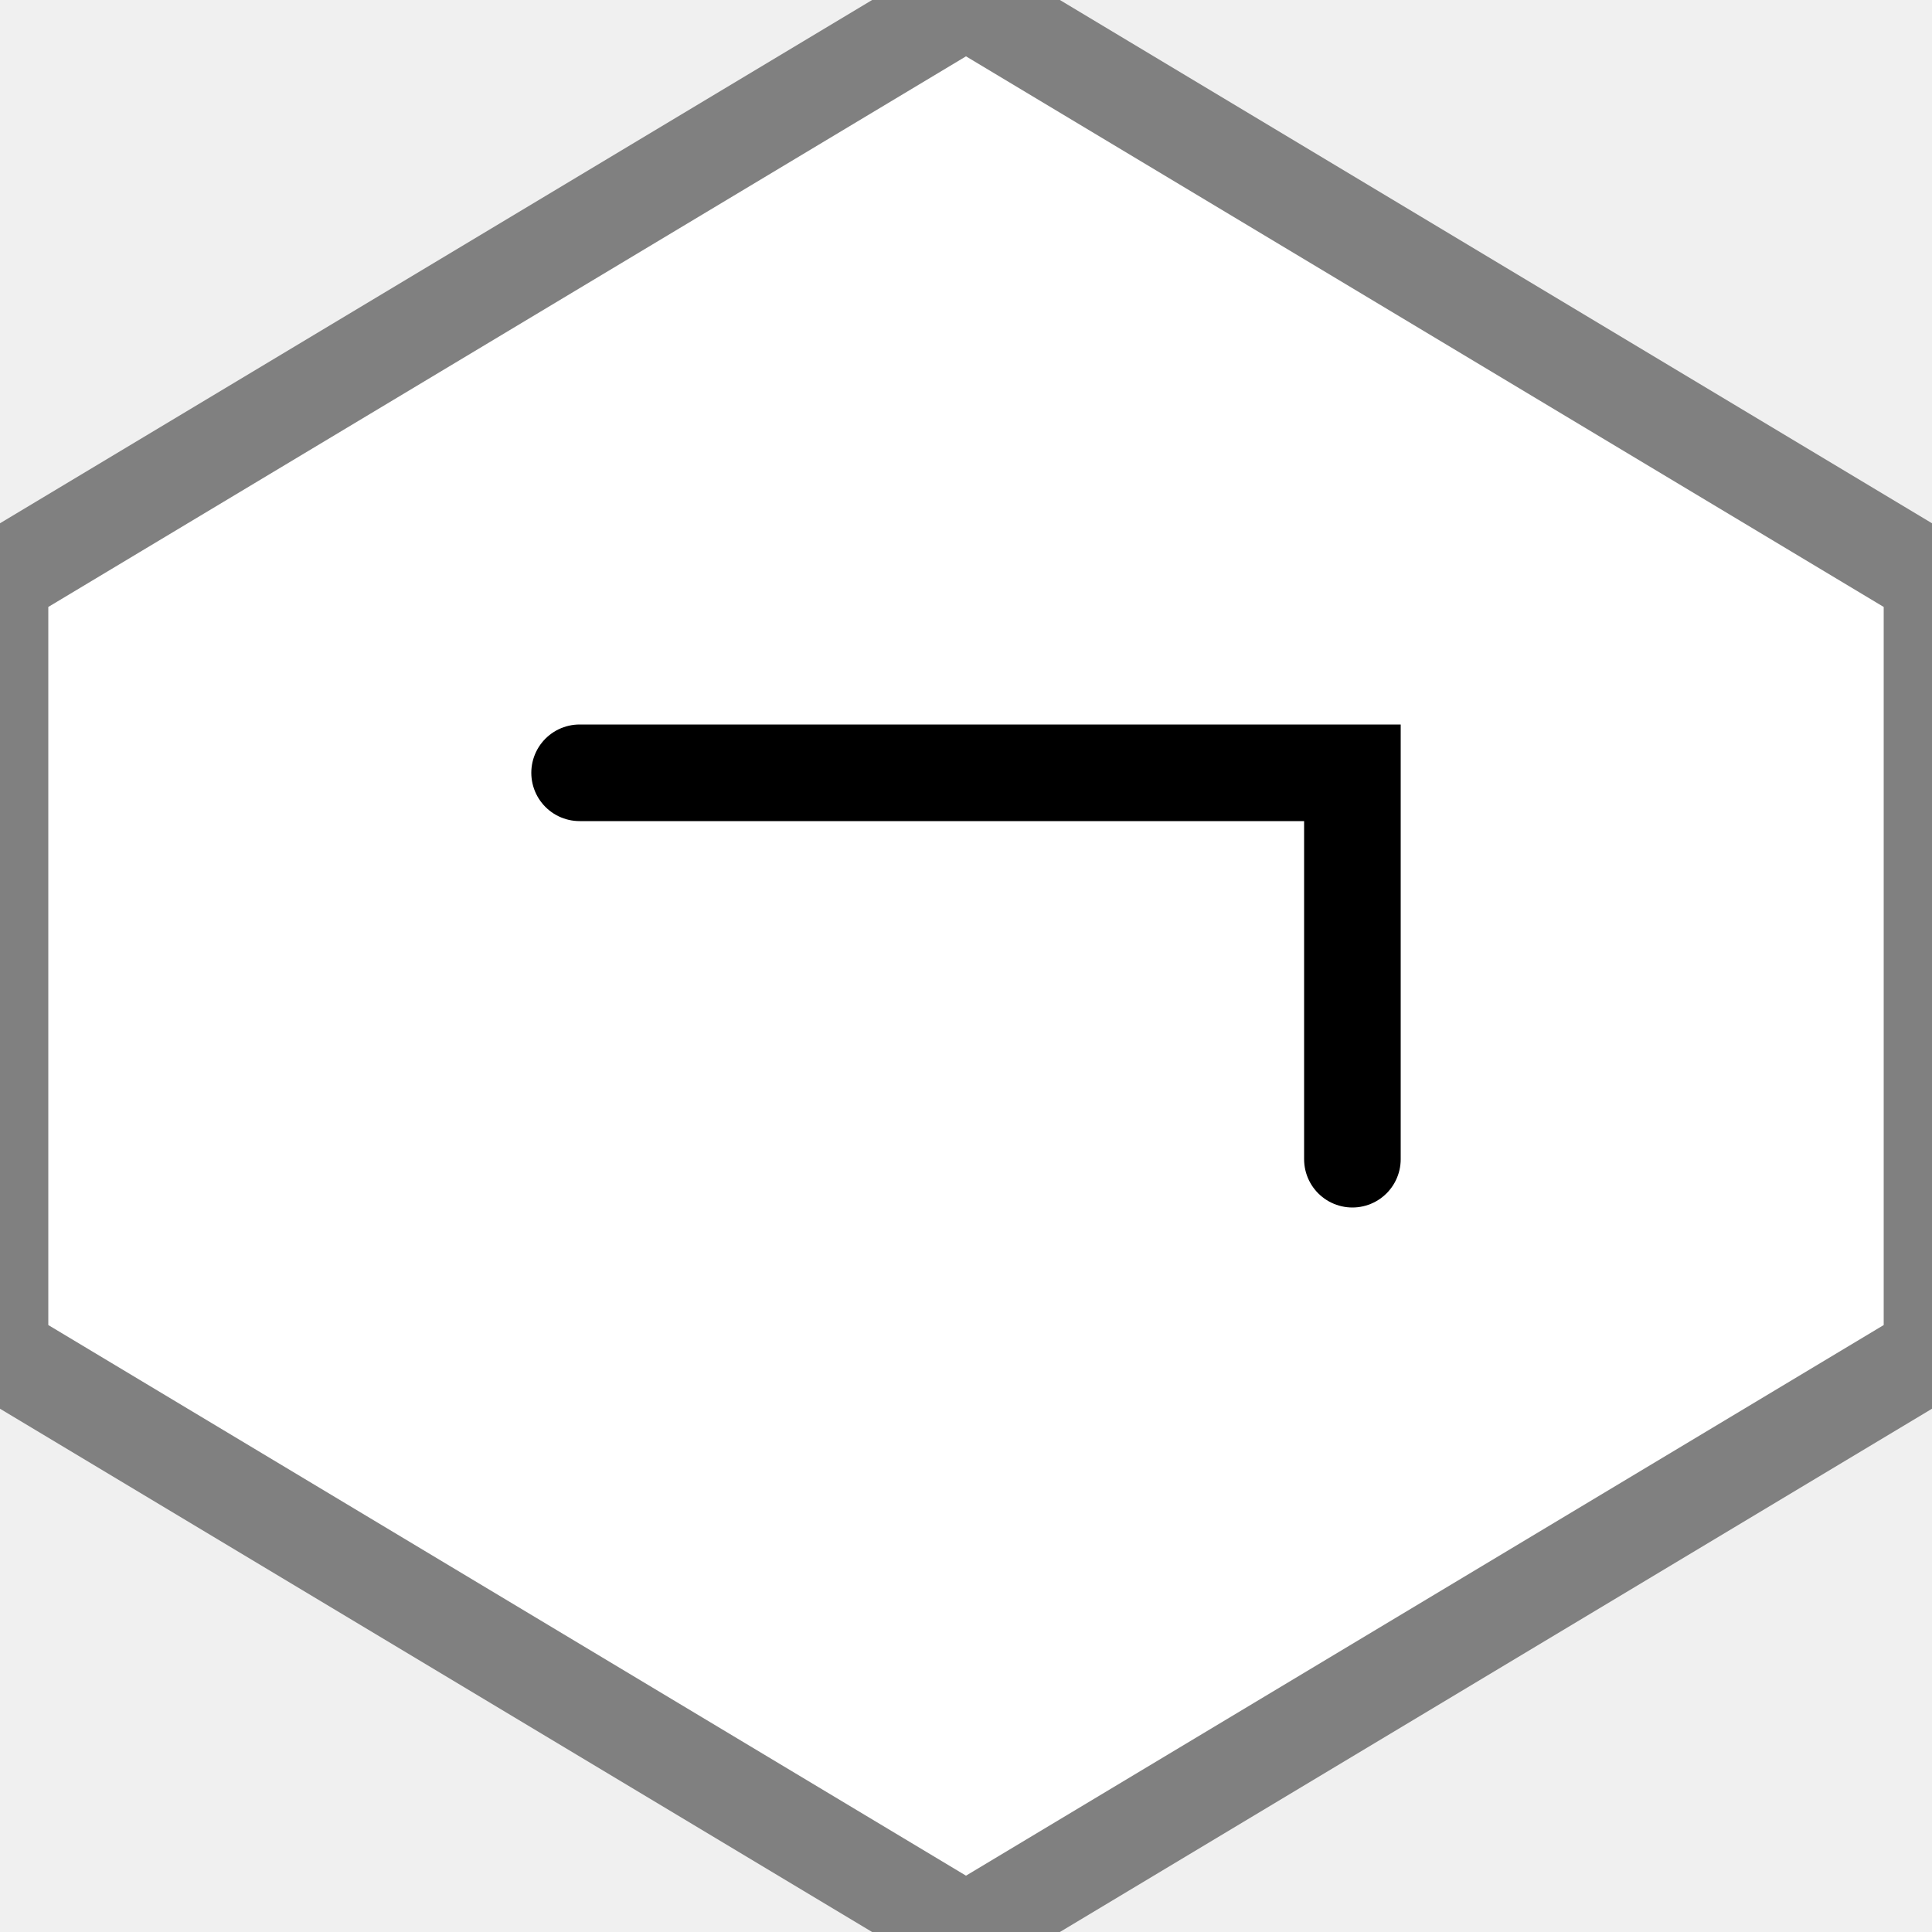
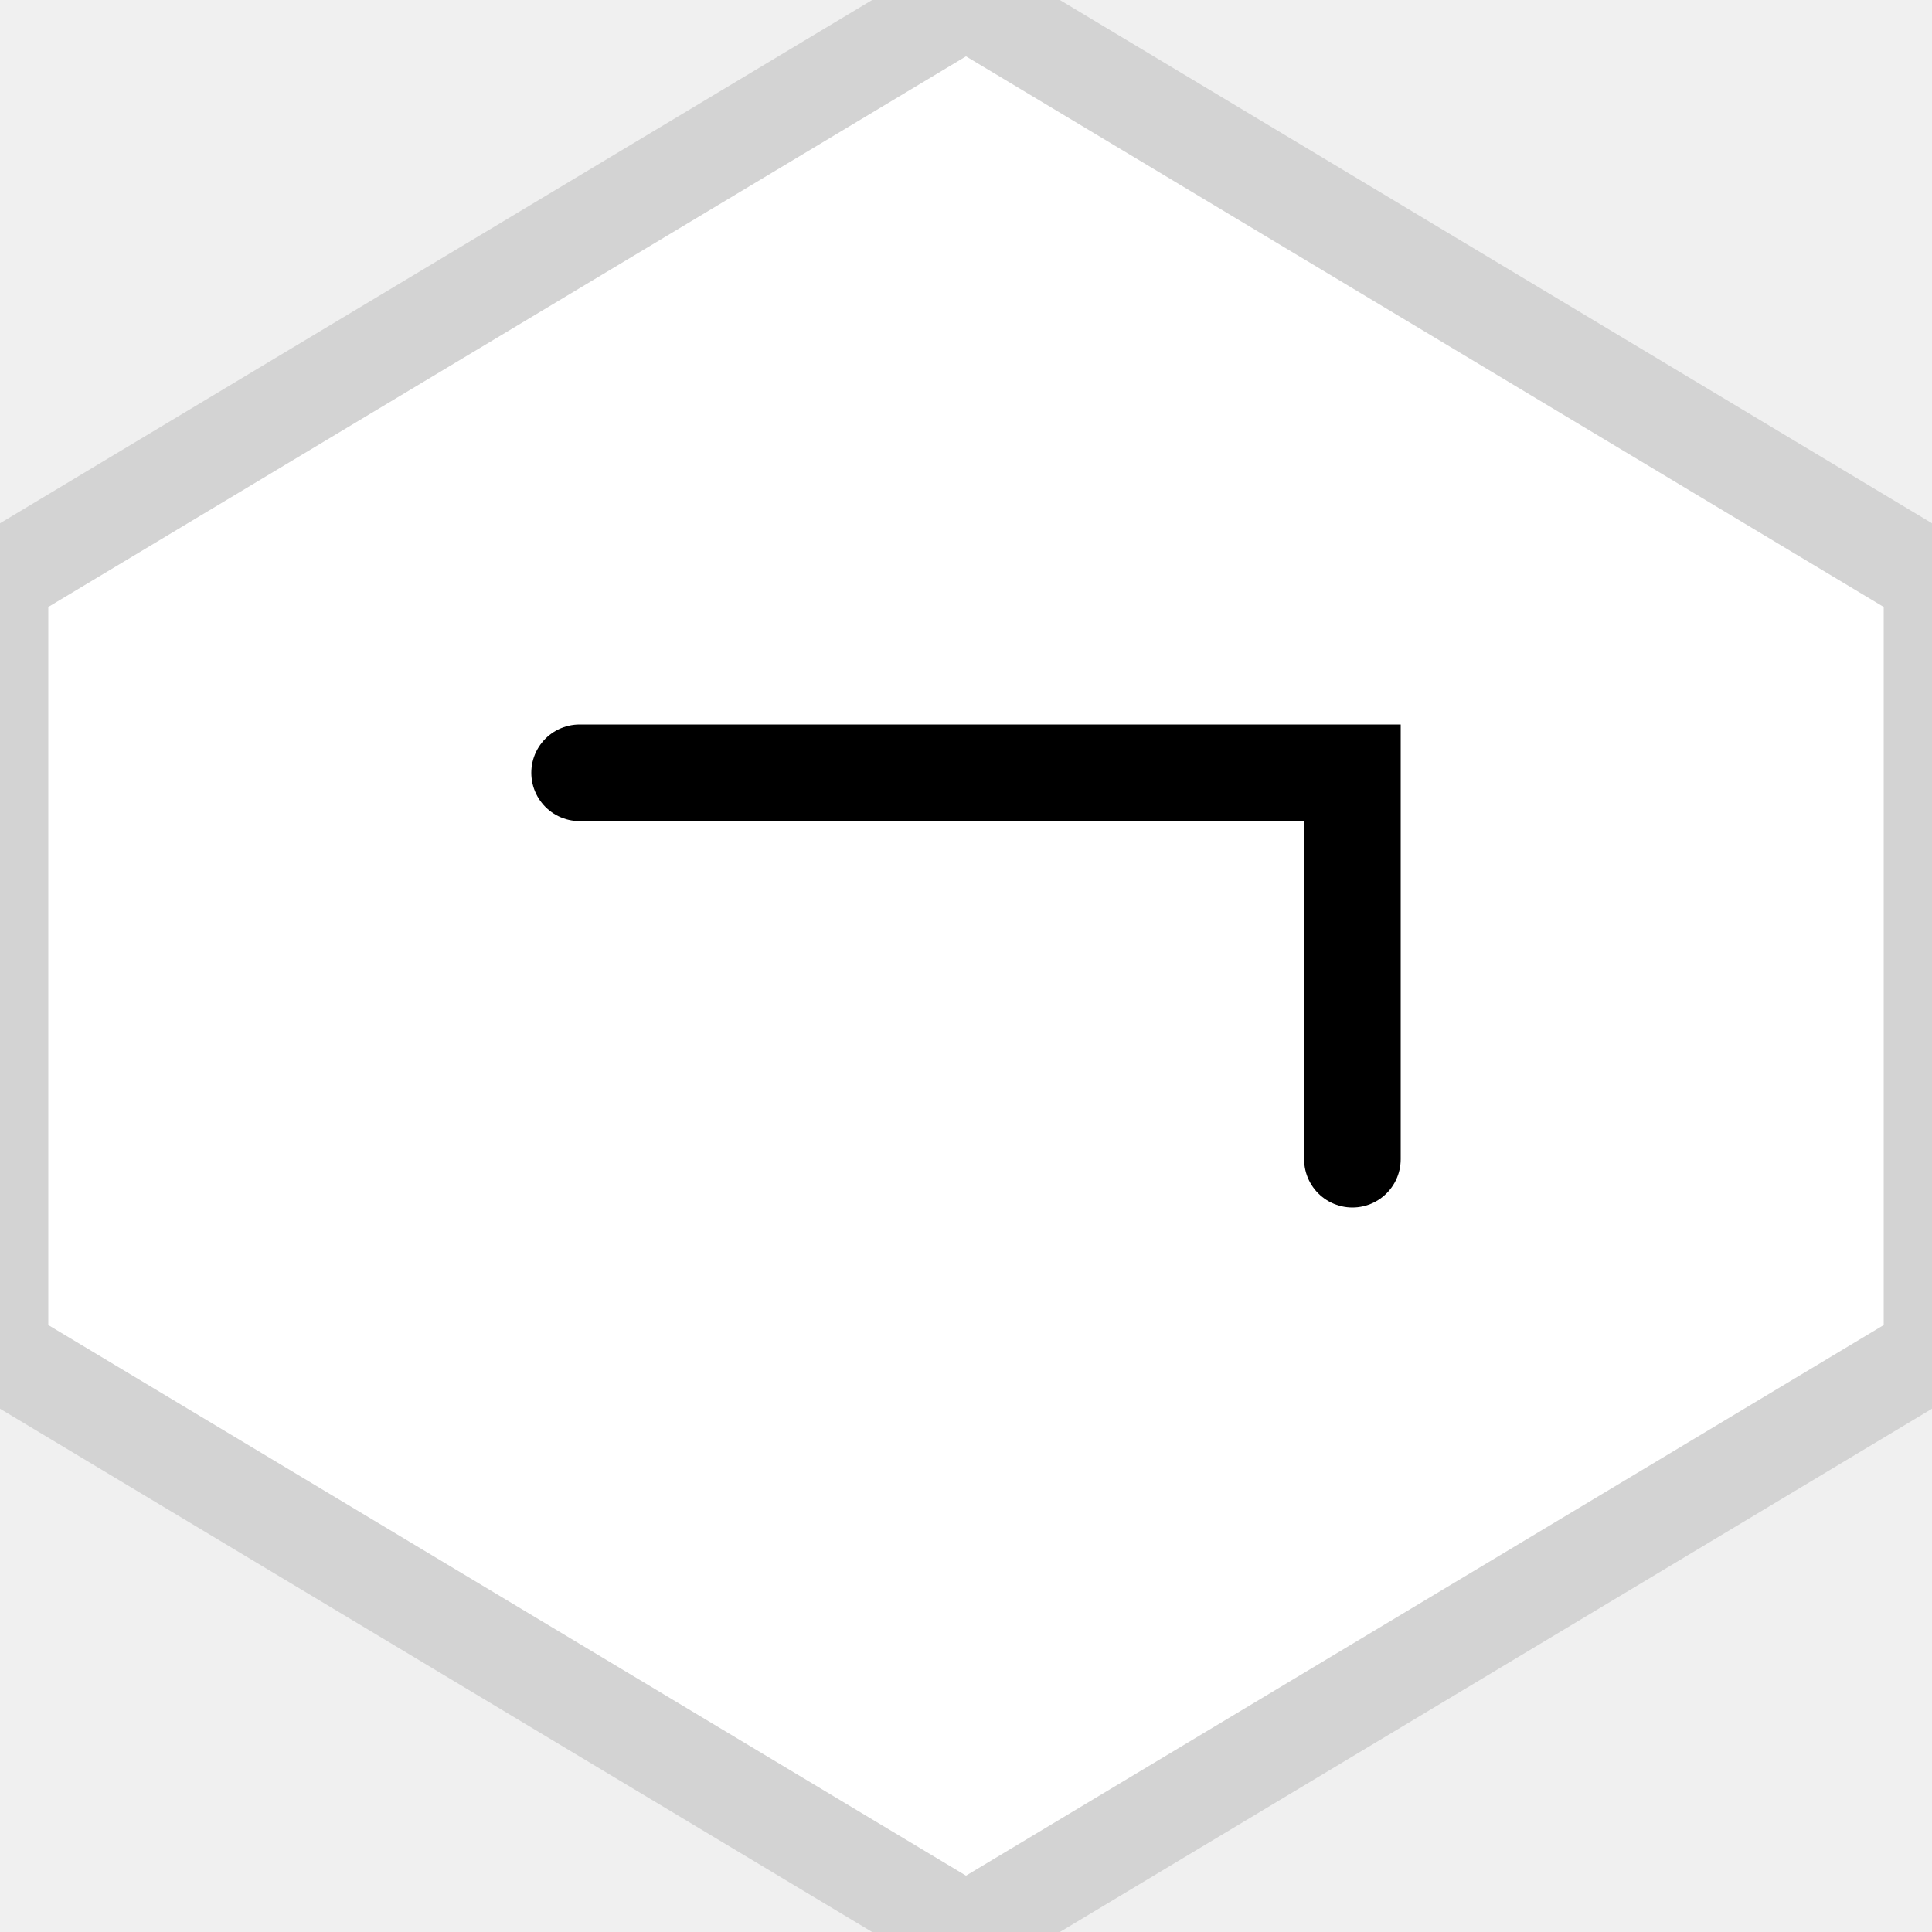
<svg xmlns="http://www.w3.org/2000/svg" width="10" height="10">
  <style>.gly {stroke:black; stroke-width:0.5; stroke-linecap:round; fill:none;}</style>
-   <path id="grid" d="M 5 0 L 10 3 L 10 7 L 5 10 L 0 7 L 0 3 Z" style="stroke:grey; stroke-width:0.5; fill:white" />
+   <path id="grid" d="M 5 0 L 10 3 L 10 7 L 5 10 L 0 7 L 0 3 Z" style="stroke:lightgray; stroke-width:0.5; fill:white" />
  <polyline id="g_absent" class="gly" points="3,4 7,4 7,6 " />
</svg>
